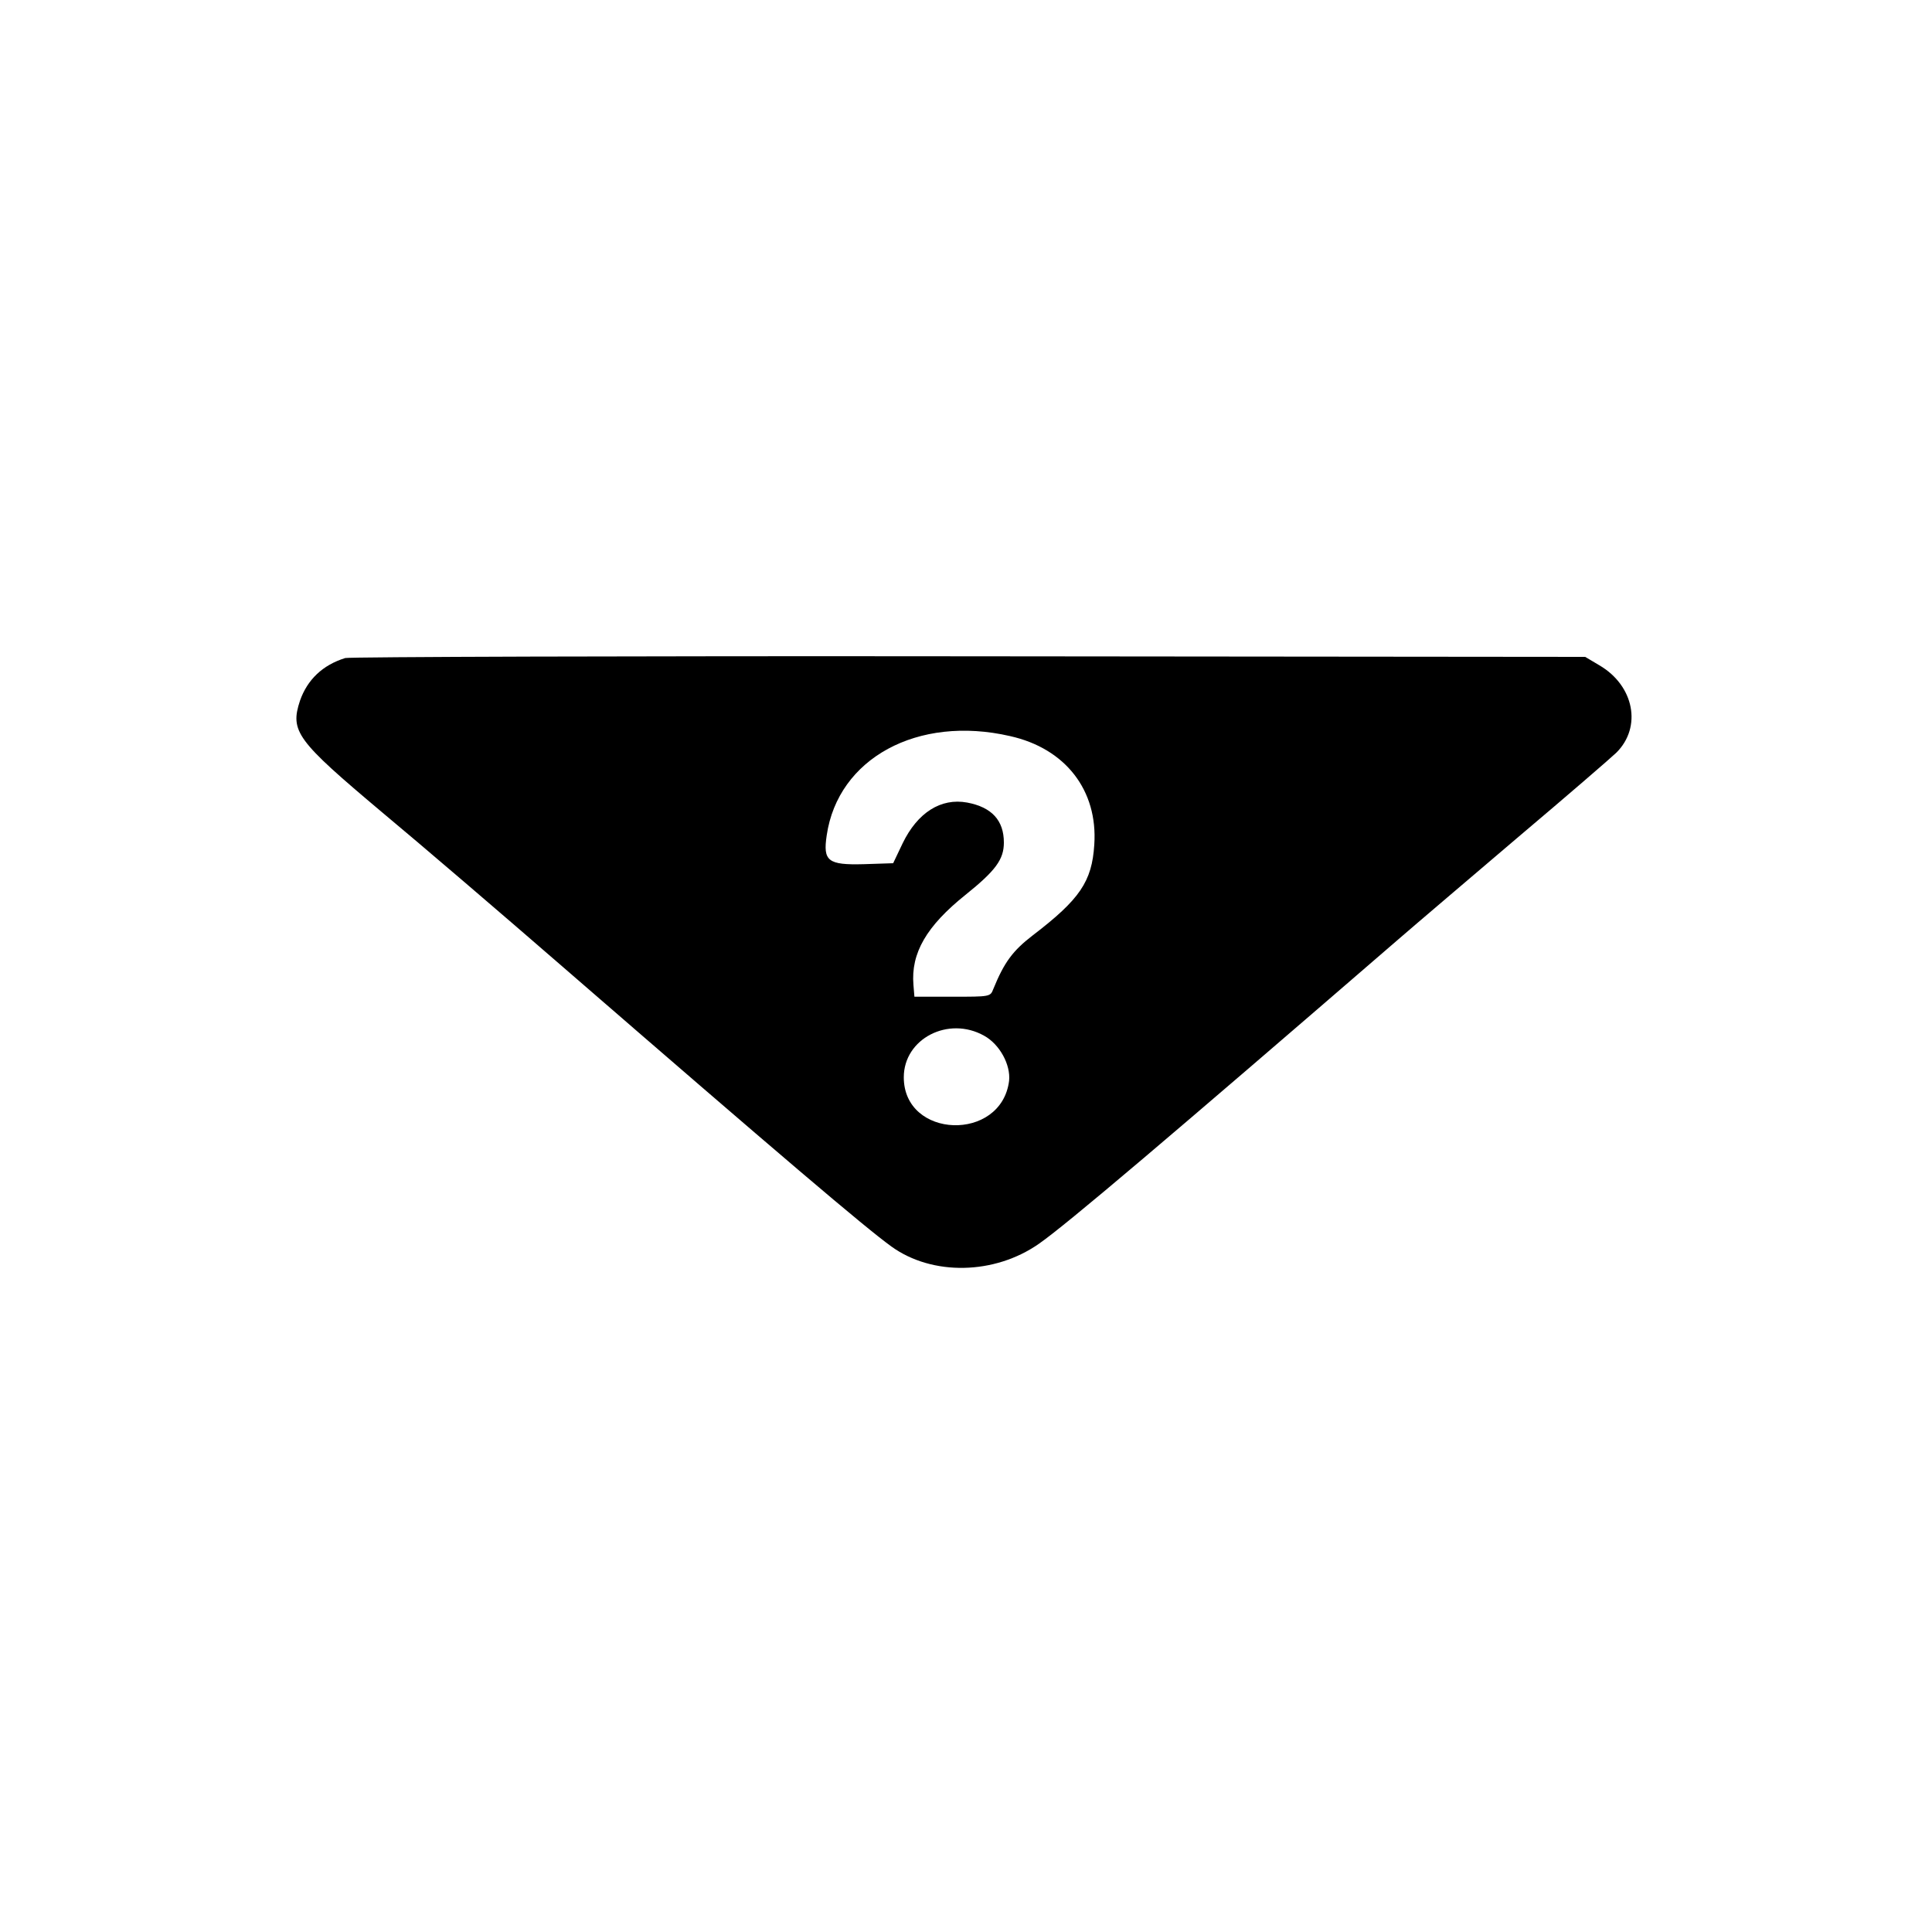
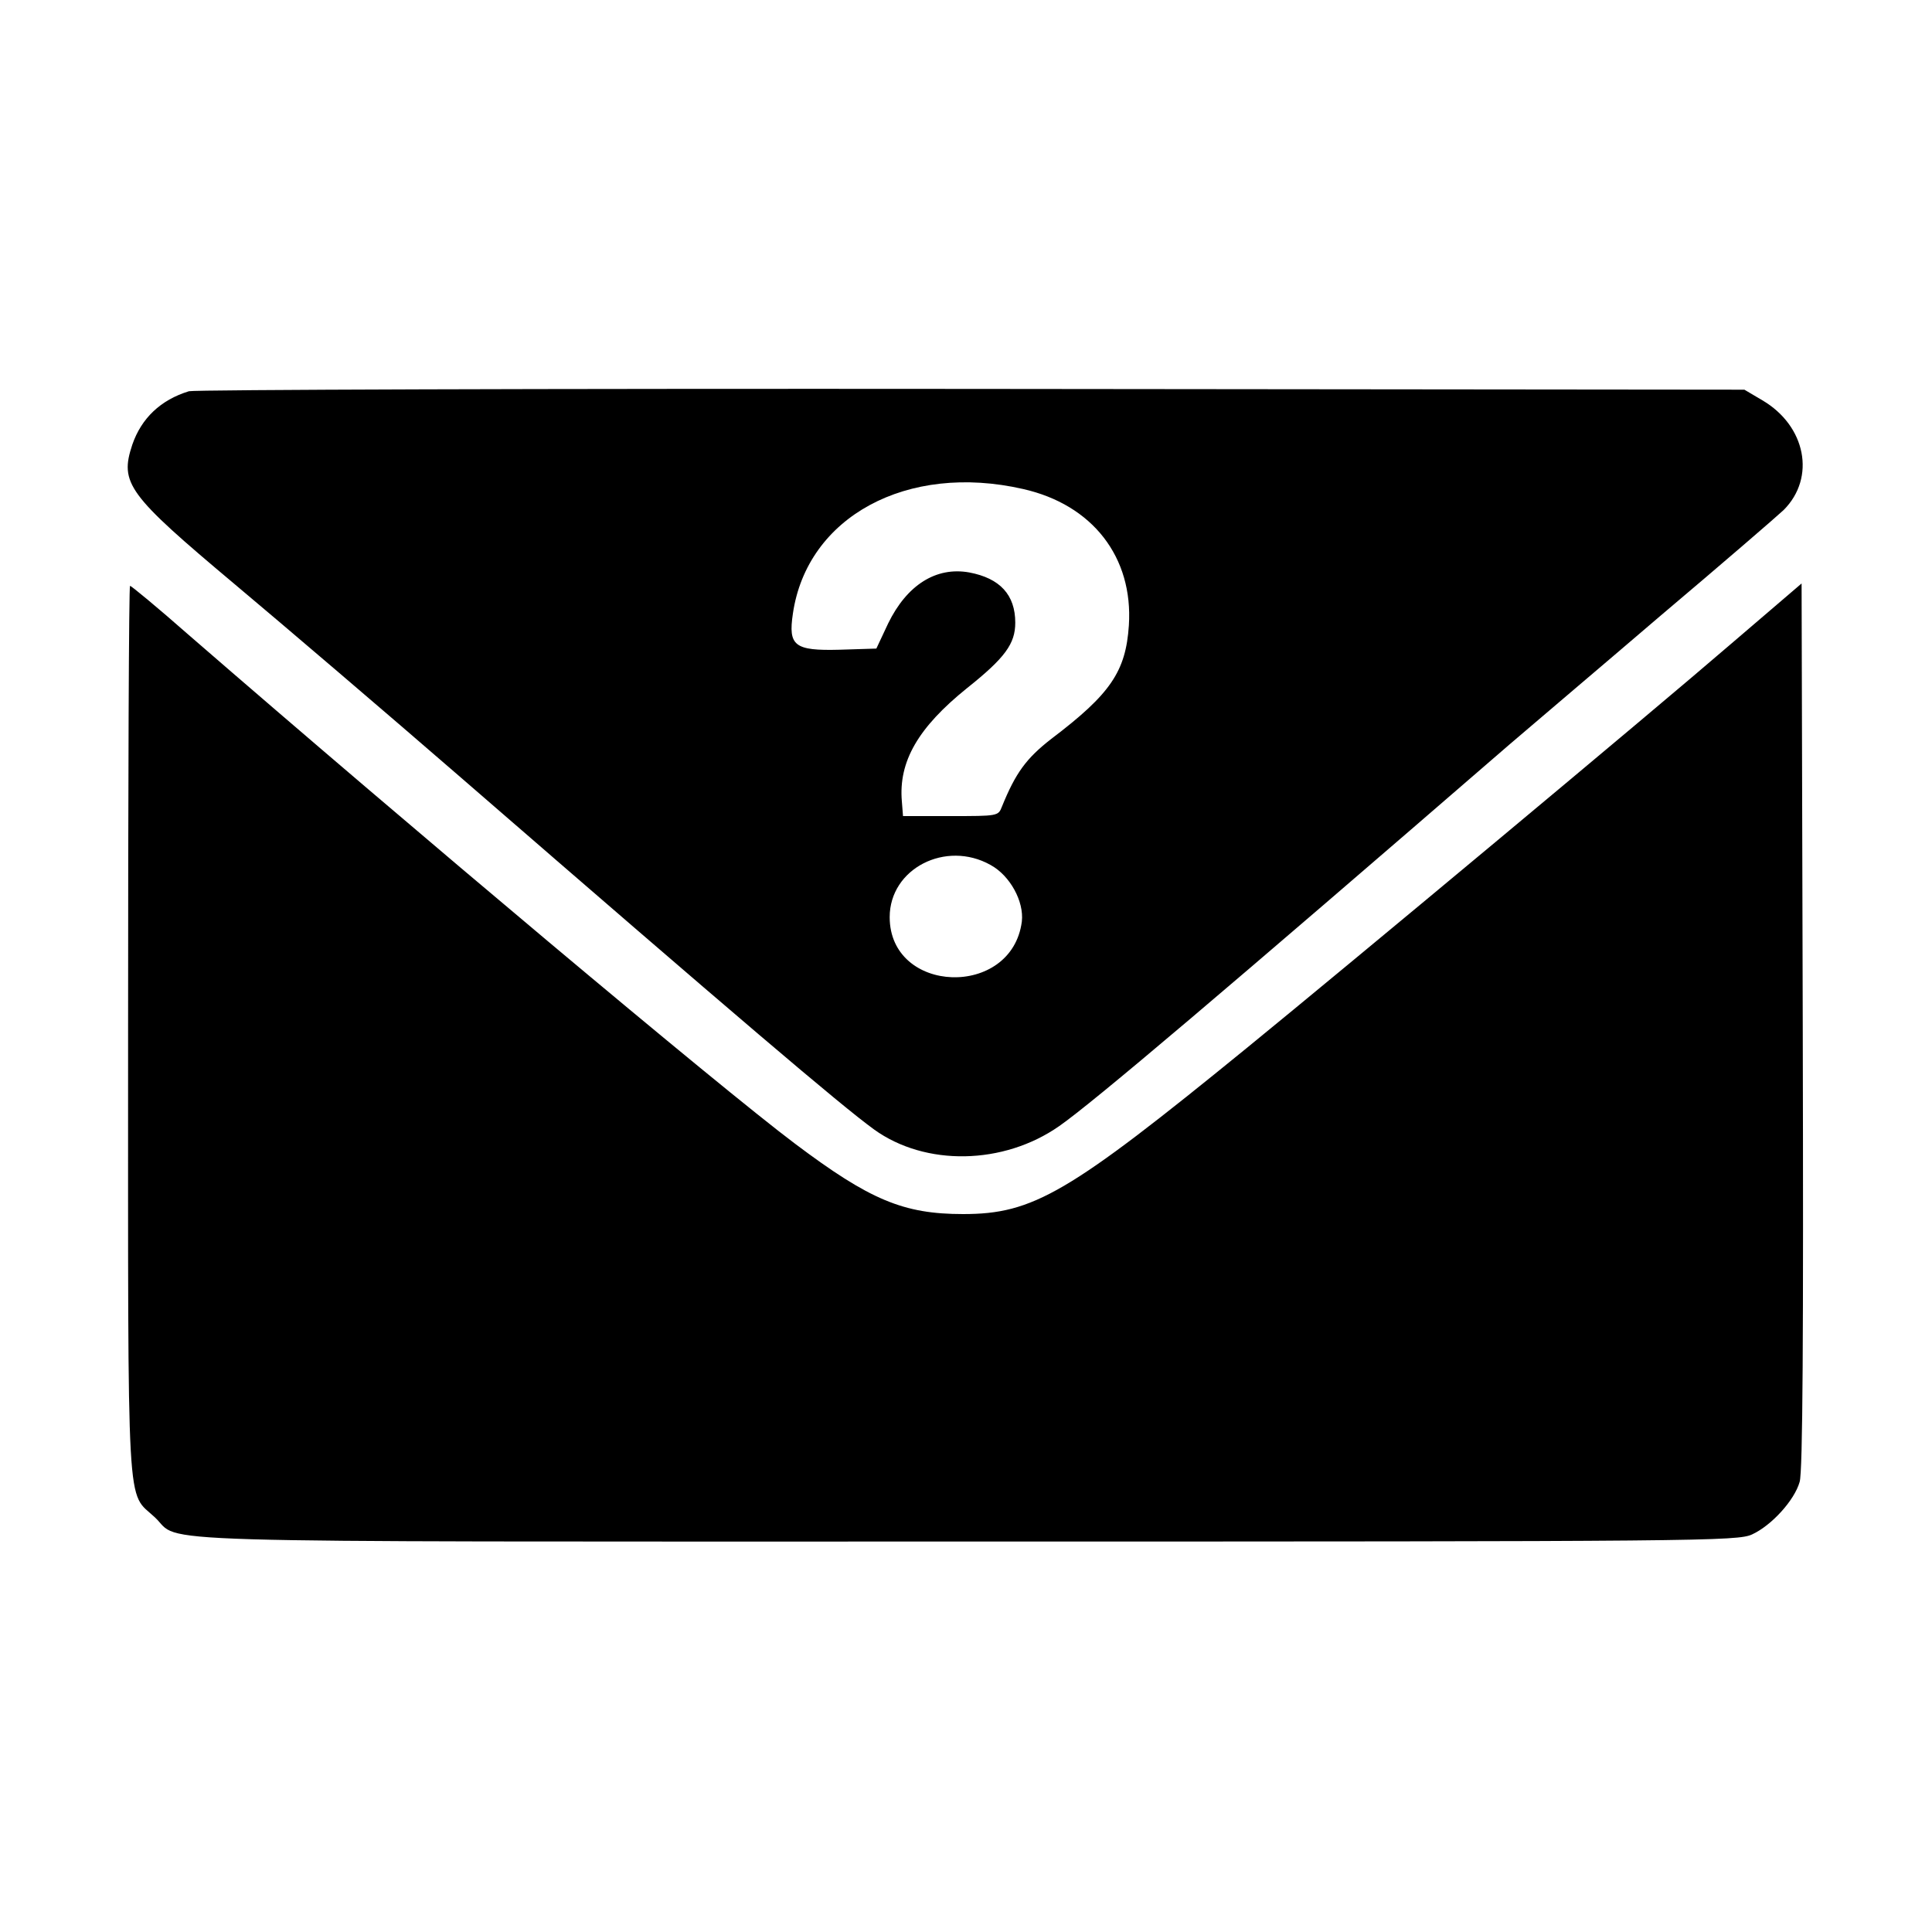
<svg xmlns="http://www.w3.org/2000/svg" viewBox="0 0 100 100">
-   <path fill="currentColor" d="M17.87,34.06 C16.70,34.42 15.91,35.18 15.53,36.26 C15.00,37.86 15.35,38.32 19.76,42.03 C21.79,43.72 25.98,47.31 29.09,50.01 C40.45,59.86 44.77,63.53 46.14,64.52 C48.26,66.05 51.48,65.98 53.77,64.38 C55.17,63.41 60.60,58.80 72.39,48.61 C73.30,47.82 76.09,45.45 78.59,43.32 C81.10,41.20 83.38,39.23 83.66,38.96 C85.00,37.63 84.58,35.49 82.79,34.44 L82.05,34.00 L50.16,33.97 C32.63,33.95 18.09,34.00 17.87,34.06 Z M52.28,38.10 C55.15,38.74 56.83,40.91 56.64,43.72 C56.52,45.63 55.89,46.55 53.46,48.41 C52.42,49.21 51.98,49.80 51.41,51.20 C51.26,51.59 51.24,51.59 49.29,51.59 L47.33,51.59 L47.28,50.98 C47.14,49.33 47.96,47.93 49.97,46.32 C51.54,45.06 51.96,44.48 51.96,43.61 C51.96,42.47 51.34,41.78 50.06,41.54 C48.70,41.29 47.49,42.06 46.72,43.65 L46.23,44.68 L44.71,44.73 C42.85,44.78 42.59,44.57 42.79,43.24 C43.37,39.25 47.50,37.00 52.28,38.10 Z M50.94,53.61 C51.74,54.05 52.32,55.11 52.23,55.95 C51.82,59.12 46.78,58.95 46.78,55.76 C46.78,53.76 49.09,52.57 50.94,53.61 Z" />
+   <path fill="currentColor" d="M9.78,20.25 C8.31,20.70 7.32,21.65 6.85,23.01 C6.18,25.02 6.61,25.59 12.15,30.24 C14.69,32.37 19.95,36.86 23.86,40.25 C38.11,52.61 43.53,57.22 45.24,58.46 C47.90,60.38 51.94,60.30 54.82,58.29 C56.57,57.07 63.39,51.29 78.17,38.50 C79.32,37.51 82.83,34.54 85.96,31.86 C89.11,29.20 91.97,26.73 92.32,26.40 C94.00,24.72 93.47,22.04 91.22,20.72 L90.29,20.17 L50.29,20.13 C28.29,20.11 10.06,20.17 9.78,20.25 Z M52.95,25.31 C56.55,26.12 58.66,28.84 58.43,32.37 C58.27,34.76 57.48,35.92 54.42,38.24 C53.12,39.25 52.57,40.00 51.86,41.75 C51.67,42.24 51.65,42.24 49.20,42.24 L46.74,42.24 L46.68,41.48 C46.50,39.41 47.53,37.65 50.05,35.62 C52.02,34.05 52.55,33.32 52.55,32.23 C52.55,30.79 51.76,29.93 50.17,29.63 C48.45,29.32 46.94,30.28 45.97,32.27 L45.36,33.57 L43.45,33.63 C41.12,33.69 40.79,33.43 41.04,31.76 C41.77,26.75 46.95,23.94 52.95,25.31 Z M51.27,44.77 C52.28,45.32 53.01,46.66 52.89,47.70 C52.37,51.69 46.05,51.47 46.05,47.47 C46.05,44.96 48.95,43.47 51.27,44.77 Z M89.70,33.24 C85.15,37.16 69.82,49.93 64.50,54.27 C55.29,61.78 53.48,62.84 49.85,62.84 C46.76,62.84 45.02,62.11 41.14,59.19 C37.24,56.26 21.53,43.07 9.74,32.84 C8.15,31.44 6.79,30.32 6.73,30.32 C6.67,30.32 6.63,40.67 6.63,53.32 C6.63,79.08 6.53,77.13 8.03,78.55 C9.45,79.89 6.00,79.79 50.03,79.79 C88.17,79.79 89.94,79.77 90.69,79.42 C91.69,78.96 92.88,77.66 93.15,76.70 C93.31,76.16 93.35,69.29 93.31,53.08 L93.25,30.20 L89.70,33.24 Z" />
</svg>
